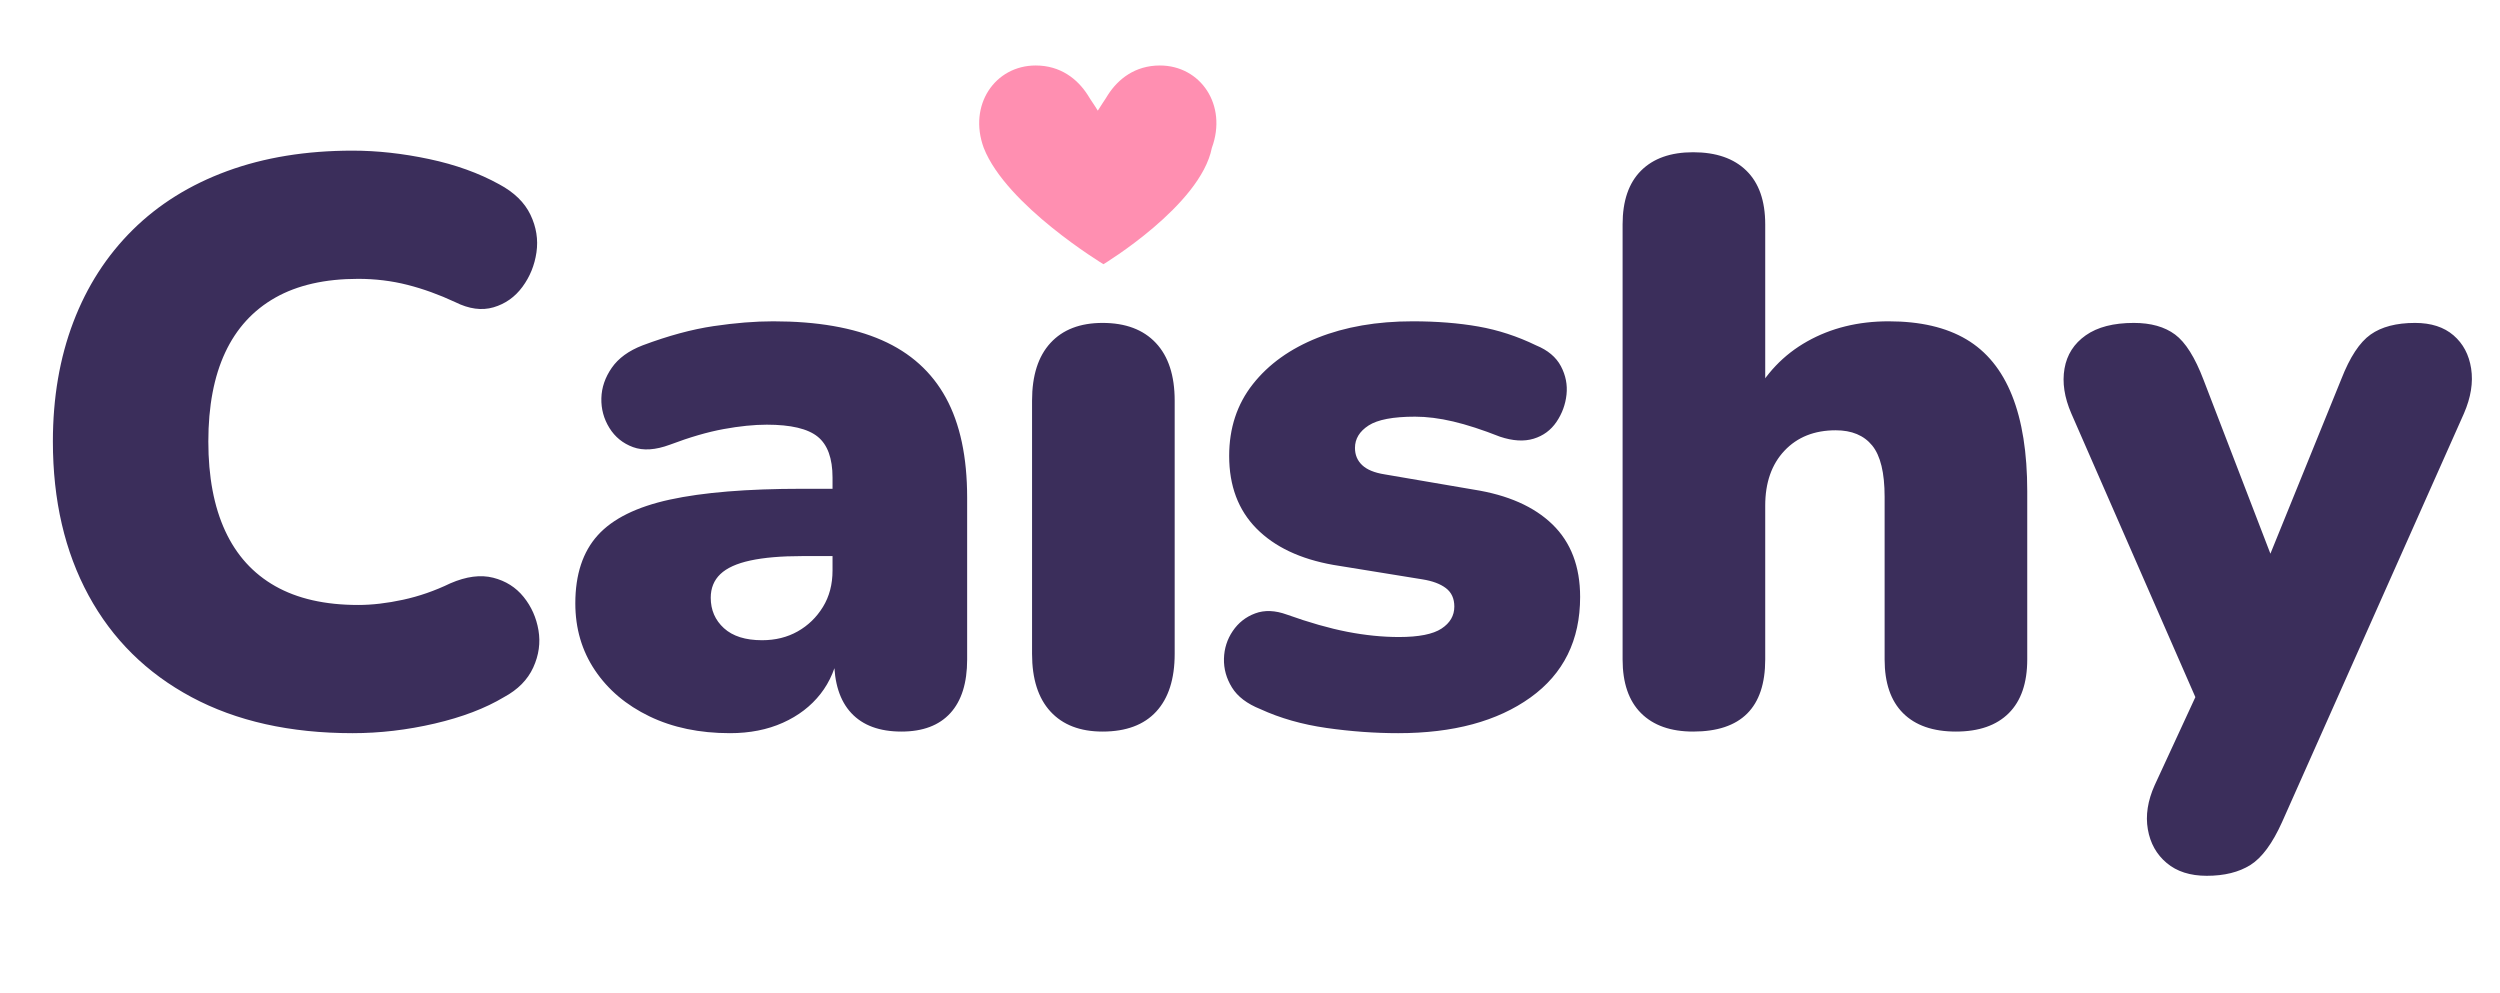
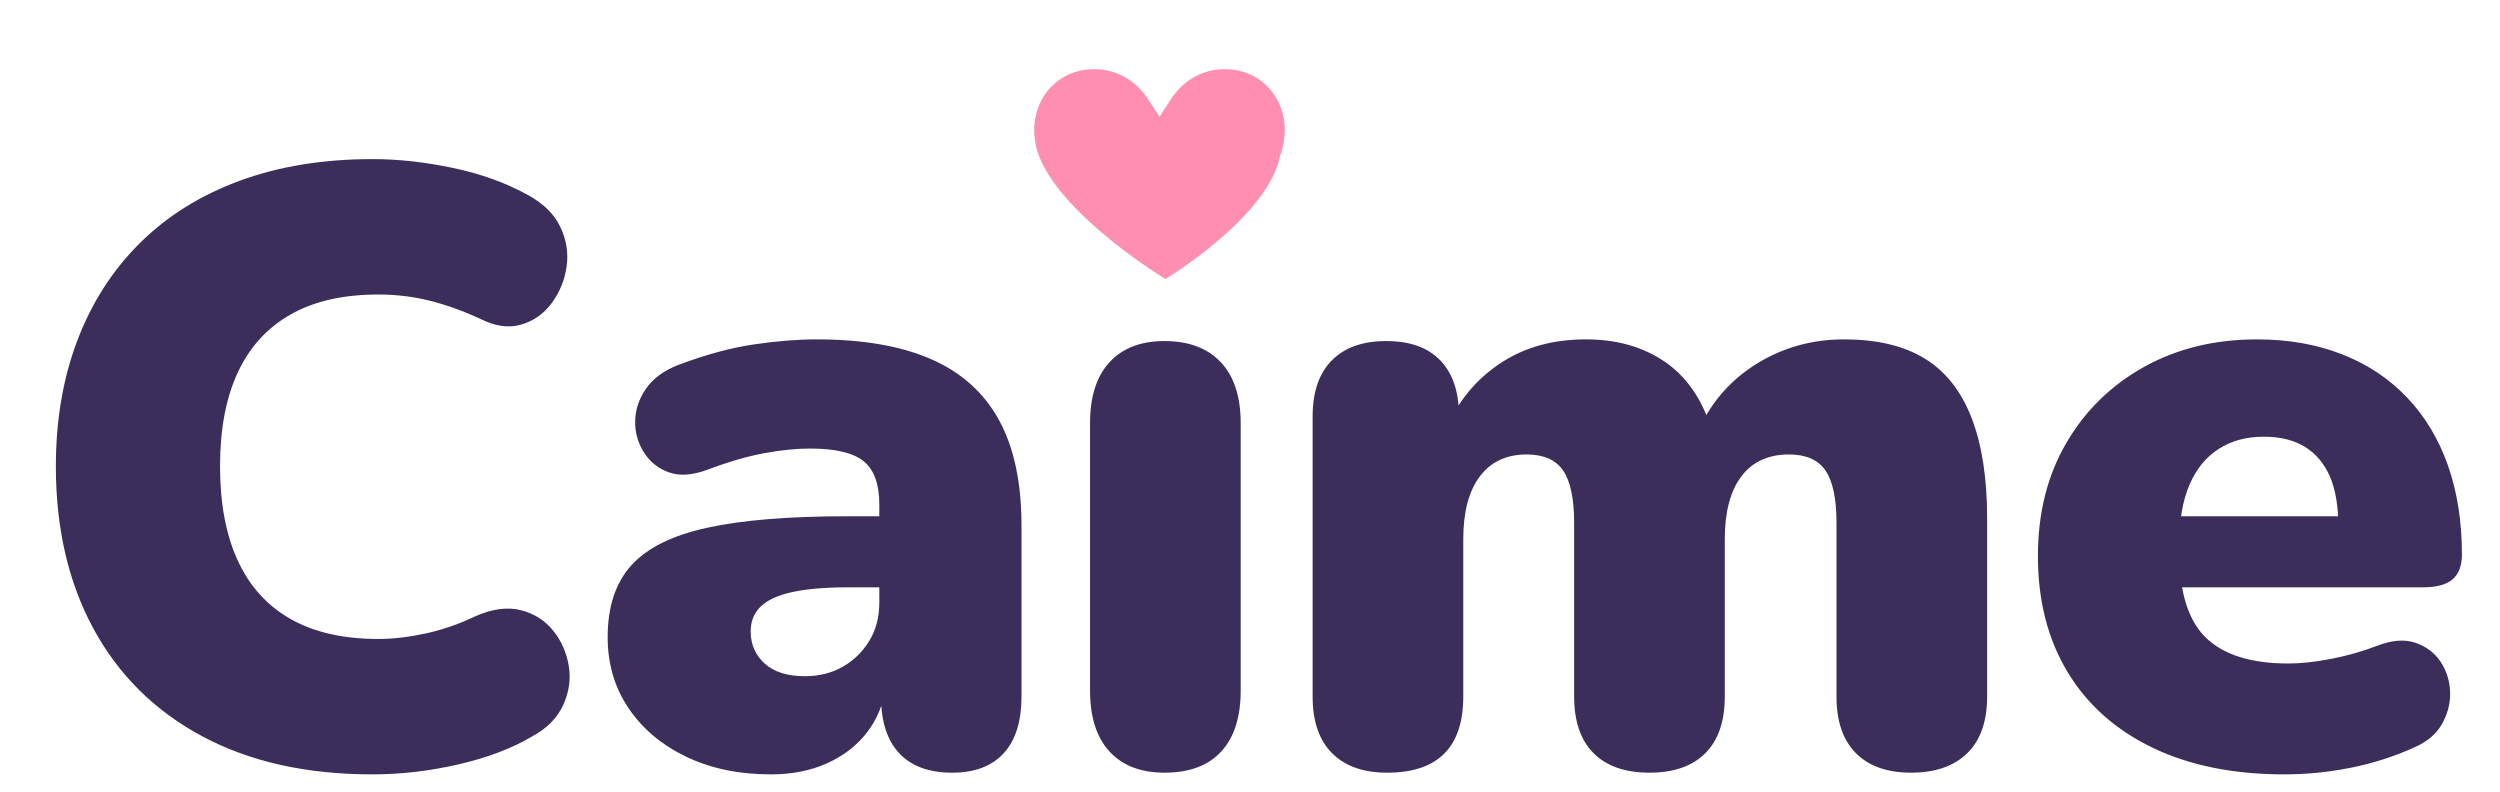
- <svg xmlns="http://www.w3.org/2000/svg" viewBox="-4 19.2 624 247.8" role="img">
-   <path d="M84 202.2L84 202.2Q60.6 202.2 43.8 193.2Q27 184.2 18.1 167.8Q9.2 151.4 9.2 129.4L9.2 129.4Q9.2 113 14.3 99.6Q19.4 86.2 29.1 76.6Q38.8 67 52.7 61.9Q66.6 56.8 84 56.8L84 56.8Q93.2 56.8 103.1 58.9Q113 61 120.6 65.2L120.6 65.2Q126.2 68.2 128.4 72.8Q130.6 77.4 129.9 82.2Q129.2 87 126.4 90.8Q123.6 94.6 119.2 95.9Q114.8 97.2 109.6 94.6L109.6 94.6Q103.6 91.8 97.7 90.3Q91.8 88.8 85.4 88.8L85.4 88.8Q73 88.8 64.7 93.5Q56.4 98.2 52.2 107.2Q48 116.2 48 129.4L48 129.4Q48 142.6 52.2 151.7Q56.4 160.8 64.7 165.5Q73 170.2 85.4 170.2L85.4 170.2Q90.6 170.2 96.6 168.9Q102.6 167.6 108.4 164.8L108.4 164.8Q114.4 162.2 119.1 163.4Q123.8 164.6 126.7 168.2Q129.6 171.8 130.4 176.5Q131.2 181.2 129.1 185.8Q127 190.4 121.8 193.2L121.8 193.2Q114.8 197.4 104.5 199.8Q94.2 202.2 84 202.2Z M178.2 202.2L178.2 202.2Q166.8 202.2 158.1 198Q149.4 193.8 144.5 186.5Q139.6 179.2 139.6 169.8L139.6 169.8Q139.6 159 145.2 152.8Q150.8 146.6 163.2 143.9Q175.6 141.2 196.2 141.2L196.2 141.2L207.2 141.2L207.2 158L196.2 158Q188.4 158 183.3 159.1Q178.2 160.2 175.8 162.5Q173.4 164.8 173.4 168.4L173.4 168.4Q173.4 173 176.7 176Q180 179 186.2 179L186.2 179Q191.2 179 195.1 176.8Q199 174.6 201.4 170.7Q203.8 166.8 203.8 161.6L203.8 161.6L203.8 138.4Q203.8 131.2 200.1 128.2Q196.4 125.2 187.4 125.2L187.4 125.2Q182.6 125.2 176.6 126.3Q170.6 127.4 163.2 130.2L163.2 130.2Q157.8 132.2 154 130.8Q150.2 129.4 148.1 126Q146 122.6 146.1 118.6Q146.2 114.6 148.7 111Q151.2 107.4 156.4 105.4L156.4 105.4Q166 101.8 174.1 100.6Q182.2 99.4 189 99.4L189 99.4Q205.4 99.4 216.1 104.1Q226.8 108.8 232.1 118.5Q237.4 128.2 237.4 143.4L237.4 143.4L237.4 183.8Q237.4 192.6 233.2 197.2Q229 201.8 221 201.8L221 201.8Q212.8 201.8 208.5 197.2Q204.2 192.6 204.2 183.8L204.2 183.8L204.2 178.6L205.4 181.4Q204.4 187.8 200.8 192.4Q197.2 197 191.4 199.6Q185.6 202.2 178.2 202.2Z M271.2 201.8L271.2 201.8Q262.8 201.8 258.2 196.8Q253.6 191.8 253.6 182.4L253.6 182.4L253.6 119.2Q253.6 109.8 258.2 104.8Q262.8 99.8 271.2 99.8L271.2 99.8Q279.8 99.8 284.5 104.8Q289.2 109.8 289.2 119.2L289.2 119.2L289.2 182.4Q289.2 191.8 284.6 196.8Q280 201.8 271.2 201.8Z M345 202.2L345 202.2Q336.2 202.2 327.1 200.9Q318 199.6 310.6 196.2L310.6 196.2Q305.6 194.2 303.5 190.8Q301.4 187.4 301.5 183.6Q301.6 179.8 303.7 176.7Q305.8 173.6 309.3 172.3Q312.8 171 317.2 172.6L317.2 172.6Q325.6 175.6 332.3 176.9Q339 178.2 345.2 178.2L345.2 178.2Q352.6 178.2 355.8 176.1Q359 174 359 170.6L359 170.6Q359 167.6 356.9 166Q354.8 164.4 351 163.8L351 163.8L328.8 160.2Q316.4 158 309.6 151.1Q302.8 144.2 302.8 133L302.8 133Q302.8 122.6 308.7 115.1Q314.6 107.6 324.9 103.5Q335.2 99.4 348.6 99.4L348.6 99.4Q357.6 99.4 365 100.7Q372.4 102 379.4 105.4L379.4 105.4Q383.8 107.2 385.6 110.6Q387.4 114 387 117.7Q386.6 121.4 384.5 124.5Q382.4 127.6 378.8 128.7Q375.2 129.8 370.4 128.2L370.4 128.2Q363.8 125.6 358.7 124.4Q353.6 123.2 349.2 123.2L349.2 123.2Q341 123.2 337.6 125.4Q334.2 127.6 334.2 131L334.2 131Q334.2 133.6 336 135.3Q337.8 137 341.6 137.6L341.6 137.6L363.8 141.4Q376.6 143.4 383.5 150.1Q390.4 156.8 390.4 168.2L390.4 168.2Q390.4 184.4 378 193.3Q365.6 202.2 345 202.2Z M418.6 201.8L418.6 201.8Q410.2 201.8 405.6 197.2Q401.0 192.6 401.0 183.8L401.0 183.8L401.0 75.2Q401.0 66.4 405.6 61.8Q410.2 57.2 418.6 57.2L418.6 57.2Q427.2 57.2 431.9 61.8Q436.6 66.4 436.6 75.2L436.6 75.2L436.6 118.8L433.4 118.8Q438.2 109.4 447.1 104.4Q456 99.4 467.4 99.4L467.4 99.4Q479.2 99.4 486.8 103.9Q494.4 108.4 498.2 117.9Q502 127.4 502 141.8L502 141.8L502 183.8Q502 192.6 497.4 197.2Q492.8 201.8 484.2 201.8L484.2 201.8Q475.6 201.8 471 197.2Q466.4 192.6 466.4 183.8L466.4 183.8L466.4 143.2Q466.4 134.2 463.3 130.4Q460.2 126.6 454.2 126.6L454.2 126.6Q446.2 126.6 441.4 131.7Q436.6 136.8 436.6 145.4L436.6 145.4L436.6 183.8Q436.6 201.8 418.6 201.8Z M546.8 237.8L546.8 237.8Q540.6 237.8 536.8 234.6Q533 231.4 532.1 226.2Q531.2 221 533.8 215.2L533.8 215.2L547.2 186.2L547.2 200.6L513 122.4Q510.4 116.4 511.3 111.2Q512.2 106 516.6 102.9Q521 99.8 528.6 99.8L528.6 99.8Q535 99.8 538.9 102.7Q542.8 105.6 546 114L546 114L566 166L559.2 166L580.4 113.8Q583.6 105.6 587.7 102.7Q591.8 99.8 598.8 99.8L598.8 99.8Q604.8 99.8 608.4 102.9Q612 106 612.8 111.2Q613.6 116.4 611 122.4L611 122.4L565.6 224.4Q562 232.4 557.7 235.1Q553.4 237.8 546.8 237.8Z" fill="#3B2E5B" />
+ <svg xmlns="http://www.w3.org/2000/svg" viewBox="-4 19.2 590.8 187" role="img">
+   <path d="M84 202.2L84 202.2Q60.6 202.2 43.8 193.2Q27 184.2 18.1 167.8Q9.2 151.4 9.2 129.4L9.2 129.4Q9.2 113 14.3 99.6Q19.4 86.2 29.1 76.6Q38.8 67 52.7 61.9Q66.6 56.8 84 56.8L84 56.8Q93.2 56.8 103.1 58.9Q113 61 120.6 65.2L120.6 65.2Q126.2 68.2 128.4 72.8Q130.6 77.4 129.9 82.2Q129.2 87 126.4 90.8Q123.6 94.6 119.2 95.9Q114.8 97.2 109.6 94.6L109.6 94.6Q103.6 91.8 97.7 90.3Q91.8 88.8 85.4 88.8L85.4 88.8Q73 88.8 64.7 93.5Q56.4 98.2 52.2 107.2Q48 116.2 48 129.4L48 129.4Q48 142.6 52.2 151.7Q56.4 160.8 64.7 165.5Q73 170.2 85.4 170.2L85.4 170.2Q90.6 170.2 96.6 168.9Q102.6 167.6 108.4 164.8L108.4 164.8Q114.4 162.2 119.1 163.4Q123.8 164.6 126.7 168.2Q129.6 171.8 130.4 176.5Q131.2 181.2 129.1 185.8Q127 190.4 121.8 193.2L121.8 193.2Q114.8 197.4 104.5 199.8Q94.2 202.2 84 202.2Z M178.2 202.2L178.2 202.2Q166.8 202.2 158.1 198Q149.4 193.8 144.5 186.5Q139.6 179.2 139.6 169.8L139.6 169.8Q139.6 159 145.2 152.8Q150.8 146.6 163.2 143.9Q175.6 141.2 196.2 141.2L196.2 141.2L207.2 141.2L207.2 158L196.2 158Q188.4 158 183.3 159.1Q178.2 160.2 175.8 162.5Q173.4 164.8 173.4 168.4L173.4 168.4Q173.4 173 176.7 176Q180 179 186.2 179L186.2 179Q191.2 179 195.1 176.8Q199 174.6 201.4 170.7Q203.8 166.8 203.8 161.6L203.8 161.6L203.8 138.4Q203.8 131.2 200.1 128.2Q196.4 125.2 187.4 125.2L187.4 125.2Q182.6 125.2 176.6 126.3Q170.6 127.4 163.2 130.2L163.2 130.2Q157.8 132.2 154 130.8Q150.2 129.4 148.1 126Q146 122.6 146.1 118.6Q146.2 114.6 148.7 111Q151.2 107.4 156.4 105.4L156.4 105.4Q166 101.8 174.1 100.6Q182.2 99.4 189 99.4L189 99.4Q205.4 99.4 216.1 104.1Q226.8 108.8 232.1 118.5Q237.4 128.2 237.4 143.4L237.4 143.4L237.4 183.8Q237.4 192.6 233.2 197.2Q229 201.8 221 201.8L221 201.8Q212.8 201.8 208.5 197.2Q204.2 192.6 204.2 183.8L204.2 183.8L204.2 178.6L205.4 181.4Q204.4 187.8 200.8 192.4Q197.2 197 191.4 199.6Q185.6 202.2 178.2 202.2Z M271.2 201.8L271.2 201.8Q262.8 201.8 258.2 196.8Q253.6 191.8 253.6 182.4L253.6 182.4L253.6 119.2Q253.6 109.8 258.2 104.8Q262.8 99.8 271.2 99.8L271.2 99.8Q279.8 99.8 284.5 104.8Q289.2 109.8 289.2 119.2L289.2 119.2L289.2 182.4Q289.2 191.8 284.6 196.8Q280 201.8 271.2 201.8Z M323.8 201.8L323.8 201.8Q315.4 201.8 310.8 197.2Q306.2 192.6 306.2 183.8L306.2 183.8L306.2 117.6Q306.2 109 310.7 104.4Q315.2 99.8 323.6 99.8L323.6 99.8Q332 99.8 336.4 104.4Q340.8 109 340.8 117.6L340.8 117.6L340.8 128.6L338.6 118.8Q342.8 110 351.1 104.7Q359.4 99.4 370.8 99.4L370.8 99.4Q381.6 99.4 389.3 104.6Q397 109.8 400.4 120.4L400.4 120.4L397.6 120.4Q402.2 110.6 411.4 105Q420.6 99.4 431.8 99.4L431.8 99.4Q443.4 99.4 450.8 103.9Q458.2 108.4 461.9 117.9Q465.6 127.4 465.6 141.8L465.6 141.8L465.6 183.8Q465.6 192.6 460.9 197.2Q456.2 201.8 447.6 201.8L447.6 201.8Q439.2 201.8 434.6 197.2Q430 192.6 430 183.8L430 183.8L430 142.8Q430 134.2 427.4 130.4Q424.8 126.6 418.8 126.6L418.8 126.6Q411.4 126.6 407.5 131.8Q403.6 137 403.6 146.6L403.6 146.6L403.6 183.8Q403.6 192.6 399 197.2Q394.4 201.8 385.8 201.8L385.8 201.8Q377.2 201.8 372.6 197.2Q368 192.6 368 183.8L368 183.8L368 142.8Q368 134.2 365.4 130.4Q362.8 126.6 356.8 126.6L356.8 126.6Q349.6 126.6 345.7 131.8Q341.8 137 341.8 146.6L341.8 146.6L341.8 183.8Q341.8 201.8 323.8 201.8Z M535.8 202.2L535.8 202.2Q517.8 202.2 504.7 195.9Q491.6 189.6 484.6 178Q477.6 166.4 477.6 150.6L477.6 150.6Q477.6 135.4 484.3 123.9Q491.0 112.4 502.7 105.9Q514.4 99.4 529.4 99.4L529.4 99.4Q540.4 99.4 549.4 102.9Q558.4 106.4 564.8 113.1Q571.2 119.8 574.5 129.2Q577.8 138.6 577.8 150.2L577.8 150.2Q577.8 154.2 575.6 156.1Q573.4 158 568.6 158L568.6 158L507.4 158L507.4 141.2L551.8 141.2L548.6 143.8Q548.6 136.4 546.6 131.8Q544.6 127.2 540.7 124.8Q536.8 122.4 531 122.4L531 122.4Q524.8 122.4 520.3 125.3Q515.8 128.2 513.4 133.8Q511.0 139.4 511.0 147.8L511.0 147.8L511.0 149.6Q511.0 163.8 517.3 169.9Q523.6 176 536.8 176L536.8 176Q541.2 176 546.9 174.9Q552.6 173.8 557.8 171.8L557.8 171.8Q563 169.8 566.8 171.1Q570.6 172.4 572.7 175.5Q574.8 178.6 575 182.5Q575.2 186.4 573.2 190.1Q571.2 193.8 566.6 195.8L566.6 195.8Q559.6 199 551.7 200.6Q543.8 202.2 535.8 202.2Z" fill="#3B2E5B" />
  <path transform="translate(237.6 25.4) scale(2.8183)" d="M12 21.2s-8.6-5.2-10.6-10.3C0 7.1 2.4 3.6 6 3.6c2.2 0 3.7 1.2 4.6 2.6.3.5.6.9.9 1.4.3-.5.6-.9.9-1.4.9-1.4 2.4-2.6 4.6-2.6 3.6 0 6 3.5 4.6 7.3C20.6 16 12 21.2 12 21.2Z" fill="#FF8FB1" />
</svg>
